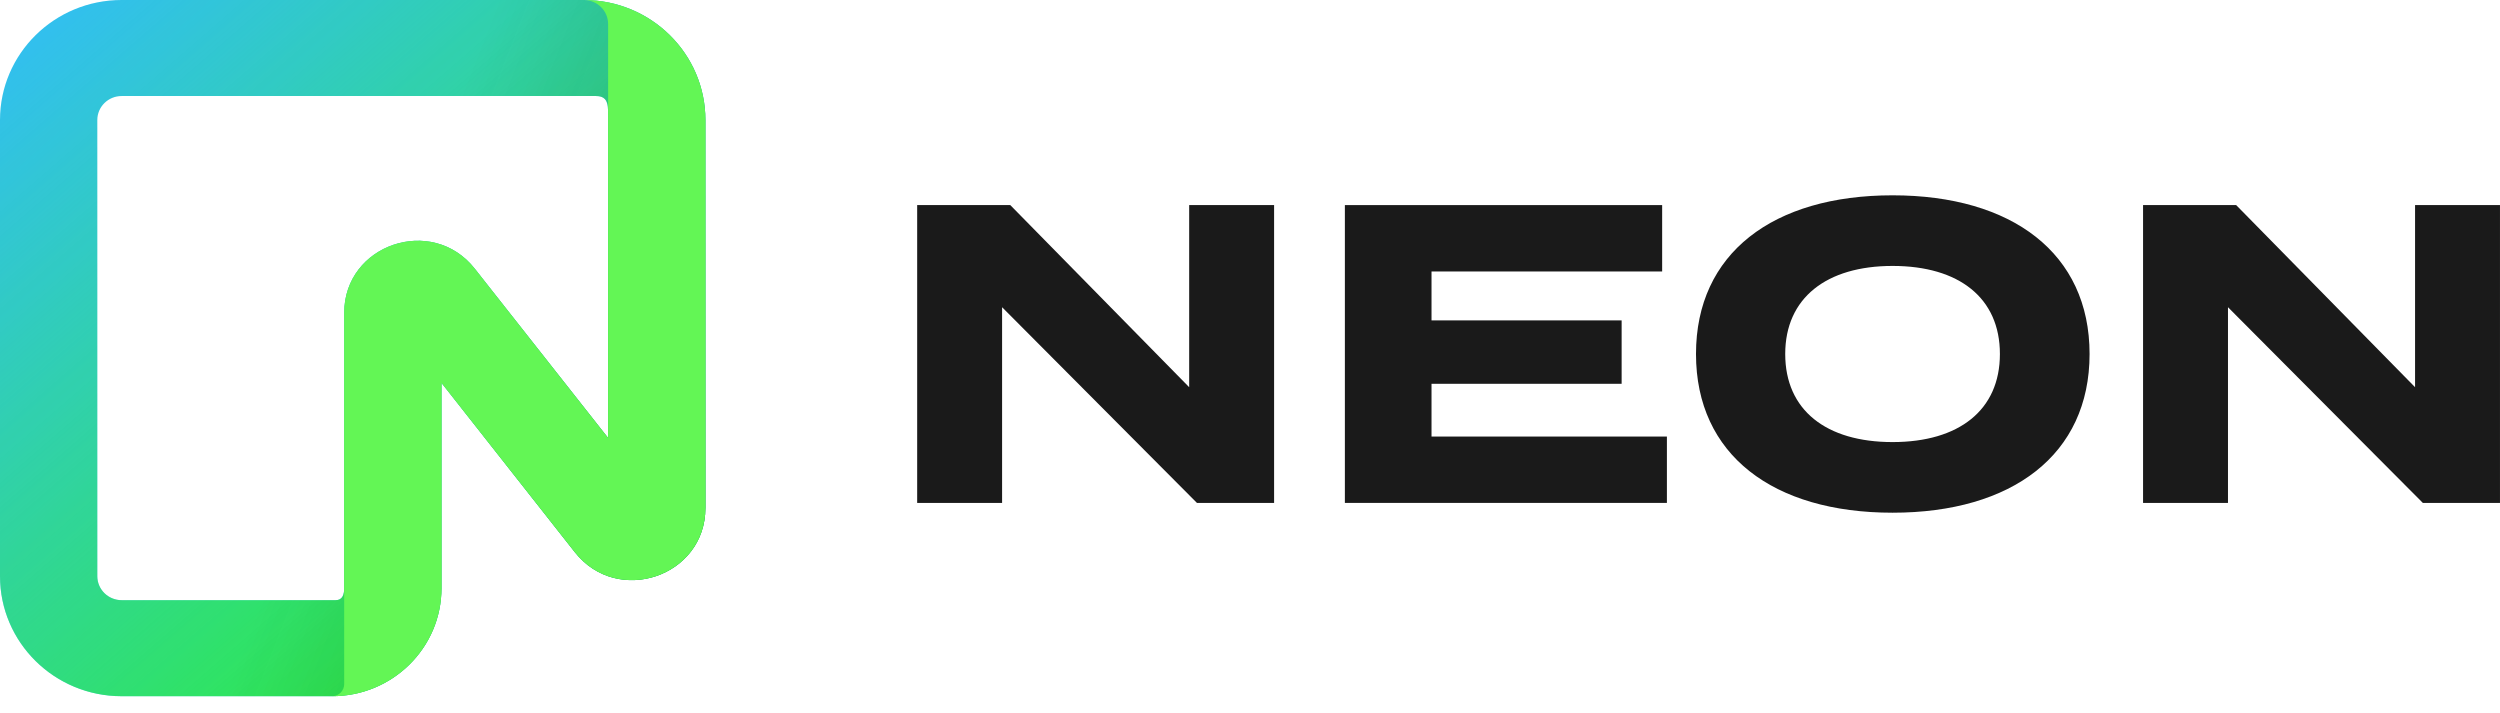
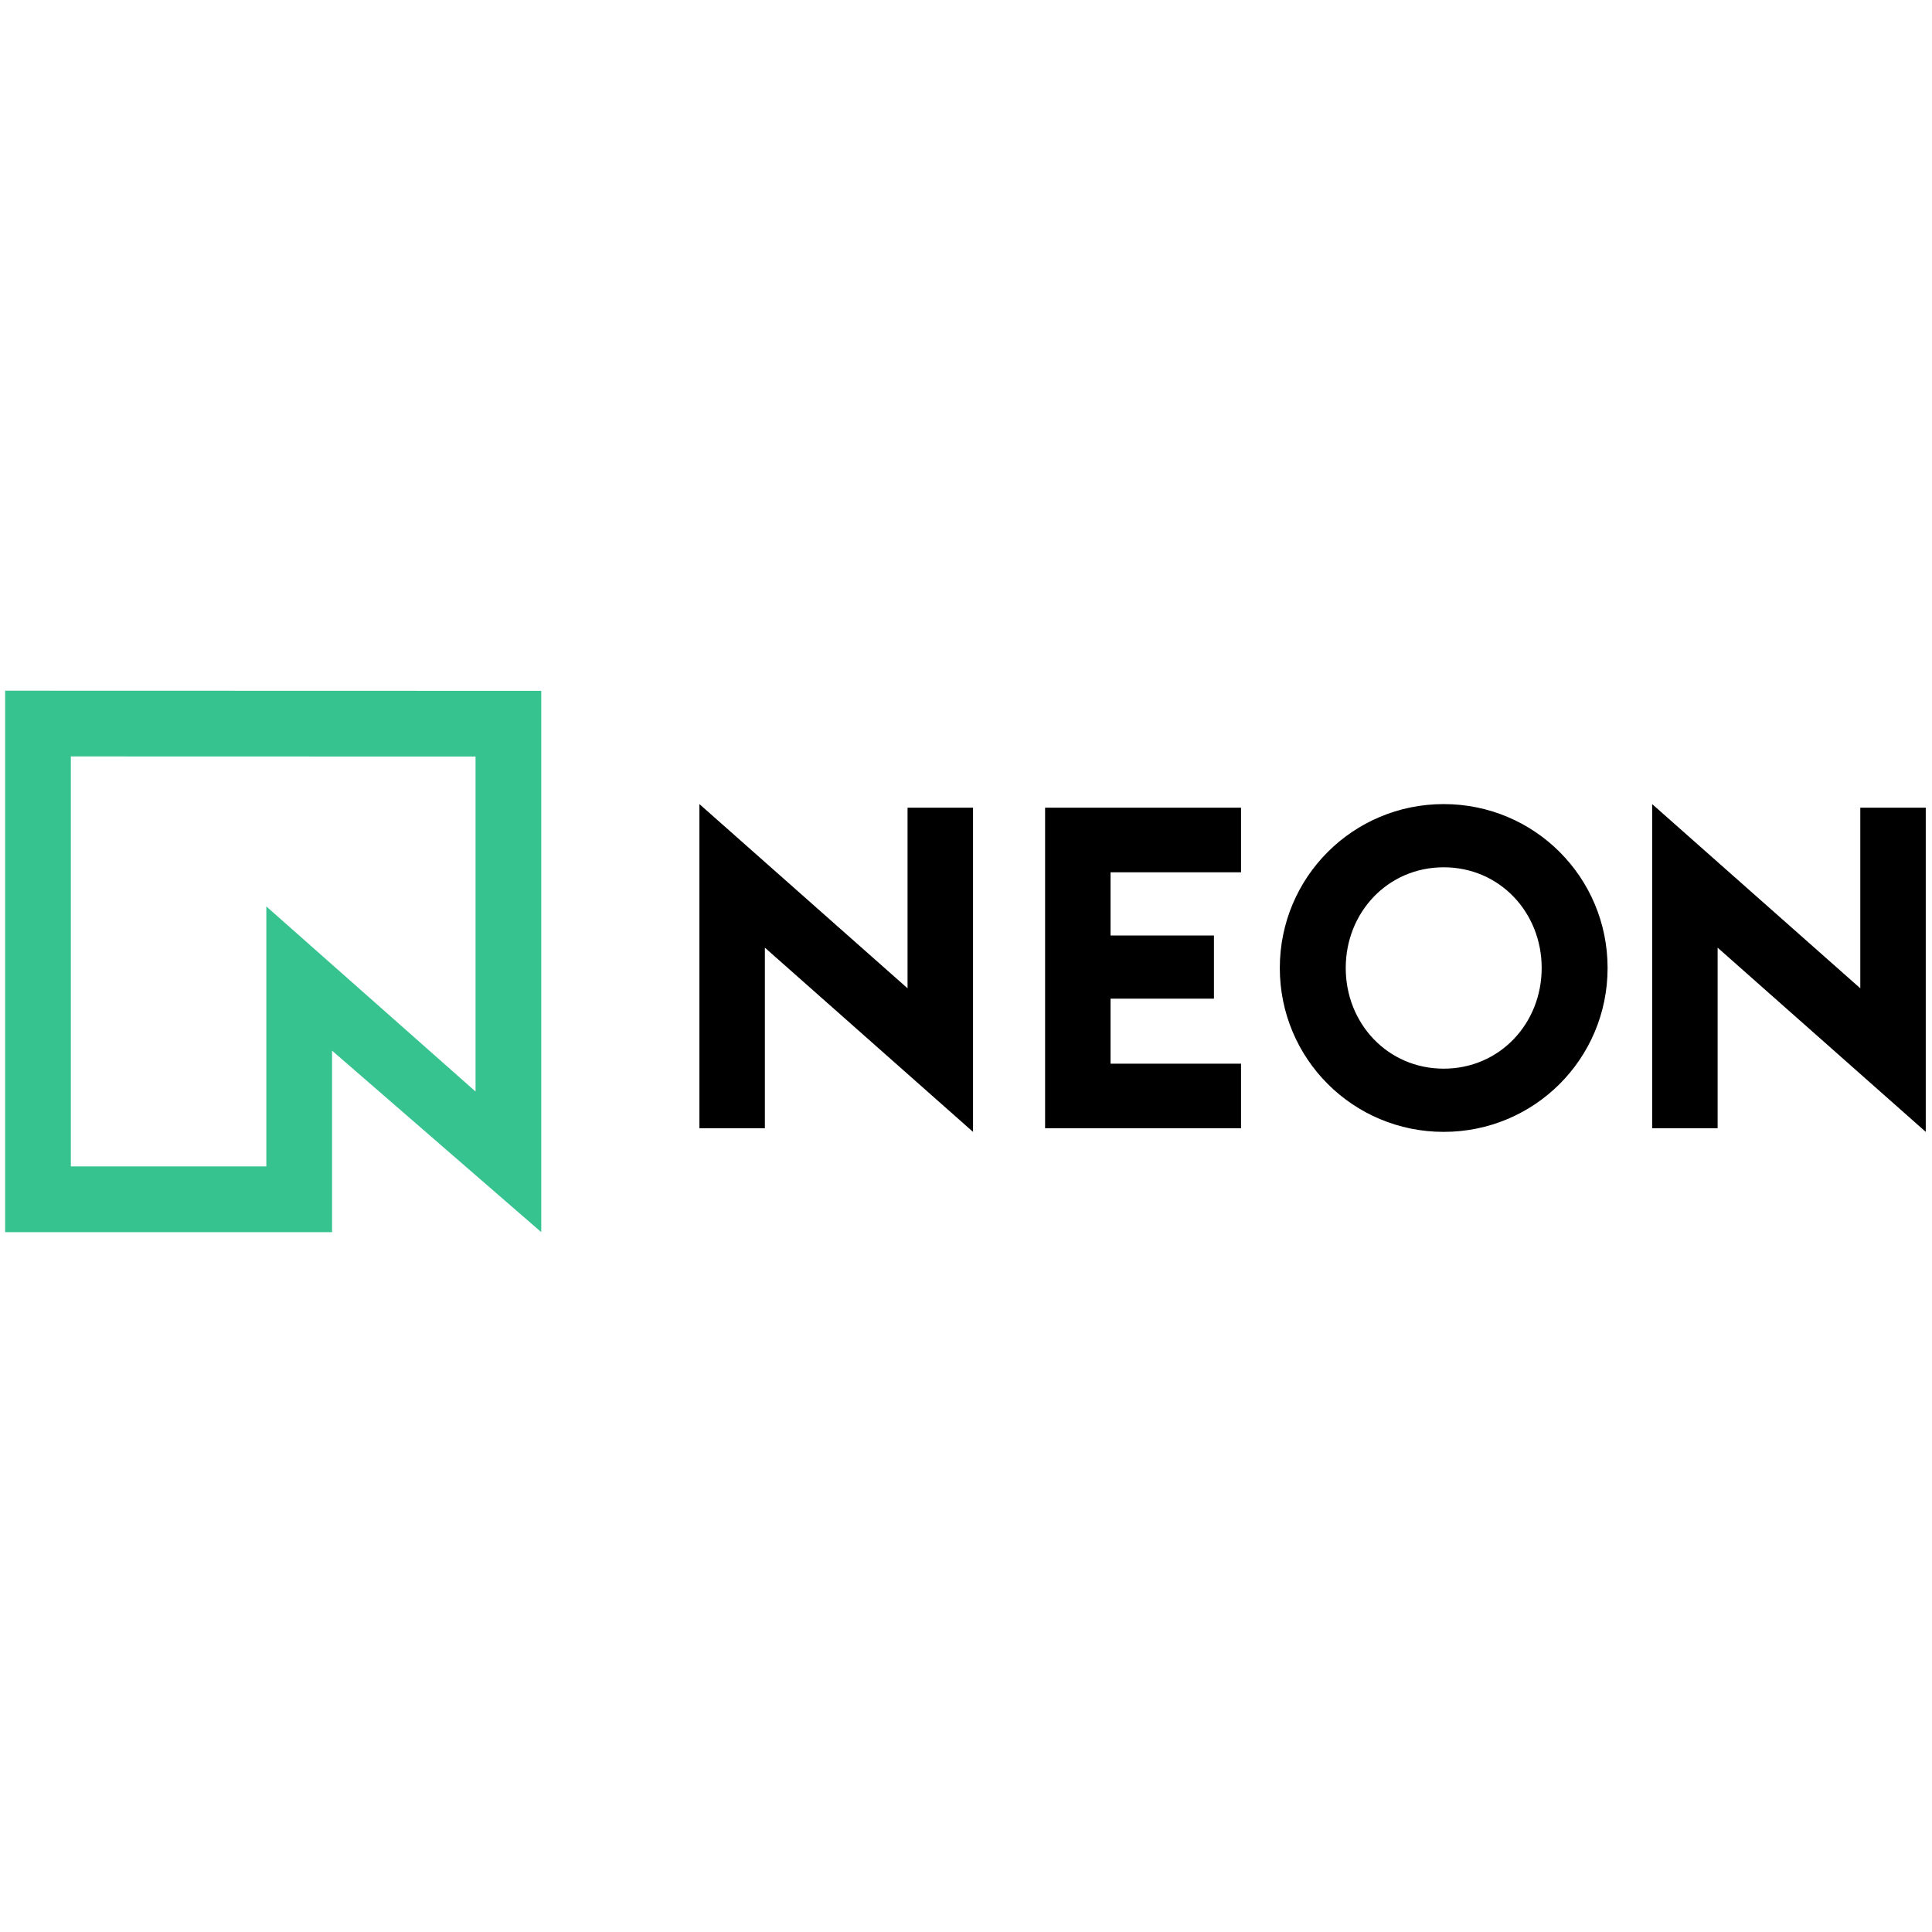
- <svg xmlns="http://www.w3.org/2000/svg" width="158" height="45" viewBox="0 0 158 45" fill="none" shape-rendering="geometricPrecision">
-   <path fill-rule="evenodd" clip-rule="evenodd" d="M0 7.586C0 3.396 3.441 0 7.687 0H36.895C41.14 0 44.582 3.396 44.582 7.586V32.104C44.582 36.439 39.024 38.32 36.329 34.898L27.902 24.199V37.172C27.902 40.943 24.805 44 20.984 44H7.687C3.441 44 0 40.603 0 36.414V7.586ZM7.687 6.069C6.837 6.069 6.149 6.748 6.149 7.586V36.414C6.149 37.252 6.837 37.931 7.687 37.931H21.215C21.639 37.931 21.753 37.591 21.753 37.172V19.775C21.753 15.441 27.31 13.559 30.006 16.982L38.432 27.68V7.586C38.432 6.748 38.513 6.069 37.664 6.069H7.687Z" fill="#32C0ED" />
-   <path fill-rule="evenodd" clip-rule="evenodd" d="M0 7.586C0 3.396 3.441 0 7.687 0H36.895C41.14 0 44.582 3.396 44.582 7.586V32.104C44.582 36.439 39.024 38.32 36.329 34.898L27.902 24.199V37.172C27.902 40.943 24.805 44 20.984 44H7.687C3.441 44 0 40.603 0 36.414V7.586ZM7.687 6.069C6.837 6.069 6.149 6.748 6.149 7.586V36.414C6.149 37.252 6.837 37.931 7.687 37.931H21.215C21.639 37.931 21.753 37.591 21.753 37.172V19.775C21.753 15.441 27.31 13.559 30.006 16.982L38.432 27.68V7.586C38.432 6.748 38.513 6.069 37.664 6.069H7.687Z" fill="url(#paint0_linear_8138_23)" />
-   <path fill-rule="evenodd" clip-rule="evenodd" d="M0 7.586C0 3.396 3.441 0 7.687 0H36.895C41.14 0 44.582 3.396 44.582 7.586V32.104C44.582 36.439 39.024 38.32 36.329 34.898L27.902 24.199V37.172C27.902 40.943 24.805 44 20.984 44H7.687C3.441 44 0 40.603 0 36.414V7.586ZM7.687 6.069C6.837 6.069 6.149 6.748 6.149 7.586V36.414C6.149 37.252 6.837 37.931 7.687 37.931H21.215C21.639 37.931 21.753 37.591 21.753 37.172V19.775C21.753 15.441 27.31 13.559 30.006 16.982L38.432 27.68V7.586C38.432 6.748 38.513 6.069 37.664 6.069H7.687Z" fill="url(#paint1_linear_8138_23)" fill-opacity="0.35" />
-   <path d="M36.895 0C41.141 0 44.582 3.396 44.582 7.586V32.104C44.582 36.439 39.024 38.32 36.329 34.898L27.902 24.199V37.172C27.902 40.943 24.805 44 20.984 44C21.409 44 21.753 43.66 21.753 43.241V19.775C21.753 15.441 27.311 13.559 30.006 16.982L38.433 27.68V1.517C38.433 0.679 37.745 0 36.895 0Z" fill="#63F655" />
-   <path d="M75.156 12.962V24.471L63.85 12.962H57.965V31.784H63.332V19.416L75.647 31.784H80.523V12.962H75.156Z" fill="#1A1A1A" />
-   <path d="M90.472 27.59V24.256H102.487V20.249H90.472V17.157H105.048V12.962H84.996V31.784H105.348V27.59H90.472Z" fill="#1A1A1A" />
-   <path d="M119.61 32.403C127.157 32.403 132.061 28.746 132.061 22.373C132.061 16.001 127.157 12.344 119.61 12.344C112.063 12.344 107.187 16.001 107.187 22.373C107.187 28.746 112.063 32.403 119.61 32.403ZM119.61 27.939C115.415 27.939 112.826 25.923 112.826 22.373C112.826 18.824 115.442 16.807 119.61 16.807C123.806 16.807 126.394 18.824 126.394 22.373C126.394 25.923 123.806 27.939 119.61 27.939Z" fill="#1A1A1A" />
-   <path d="M152.632 12.962V24.471L141.326 12.962H135.441V31.784H140.808V19.416L153.123 31.784H157.999V12.962H152.632Z" fill="#1A1A1A" />
-   <defs>
-     <linearGradient id="paint0_linear_8138_23" x1="44.582" y1="44" x2="5.96" y2="-0.503" gradientUnits="userSpaceOnUse">
-       <stop stop-color="#2EF51C" />
-       <stop offset="1" stop-color="#2EF51C" stop-opacity="0" />
-     </linearGradient>
-     <linearGradient id="paint1_linear_8138_23" x1="44.582" y1="44" x2="18.194" y2="33.6" gradientUnits="userSpaceOnUse">
-       <stop stop-opacity="0.9" />
-       <stop offset="1" stop-color="#1A1A1A" stop-opacity="0" />
-     </linearGradient>
-   </defs>
+ <svg xmlns="http://www.w3.org/2000/svg" width="400" height="400" viewBox="0 0 400 400" fill="none">
+   <path d="M112.061 143.031V255.102L68.75 217.526V255.102H1.061V143L112.061 143.031ZM14.667 241.496H55.143V187.669L98.456 225.988V156.634L14.667 156.61V241.496Z" fill="#37C38F" />
+   <path d="M201.453 234.342L158.36 196.203V233.594H144.806V166.478L187.899 204.616V167.226H201.453V234.342ZM216.374 233.594V167.226H256.942V180.593H229.928V193.68H251.334V206.766H229.928V220.227H256.942V233.594H216.374ZM298.903 234.342C280.115 234.342 264.972 219.198 264.972 200.41C264.972 181.621 280.115 166.478 298.903 166.478C317.692 166.478 332.835 181.621 332.835 200.41C332.835 219.198 317.692 234.342 298.903 234.342ZM298.903 221.255C310.494 221.255 319.188 211.907 319.188 200.41C319.188 188.912 310.494 179.565 298.903 179.565C287.312 179.565 278.619 188.912 278.619 200.41C278.619 211.907 287.312 221.255 298.903 221.255ZM398.708 234.342L355.616 196.203V233.594H342.062V166.478L385.154 204.616V167.226H398.708V234.342Z" fill="black" />
</svg>
